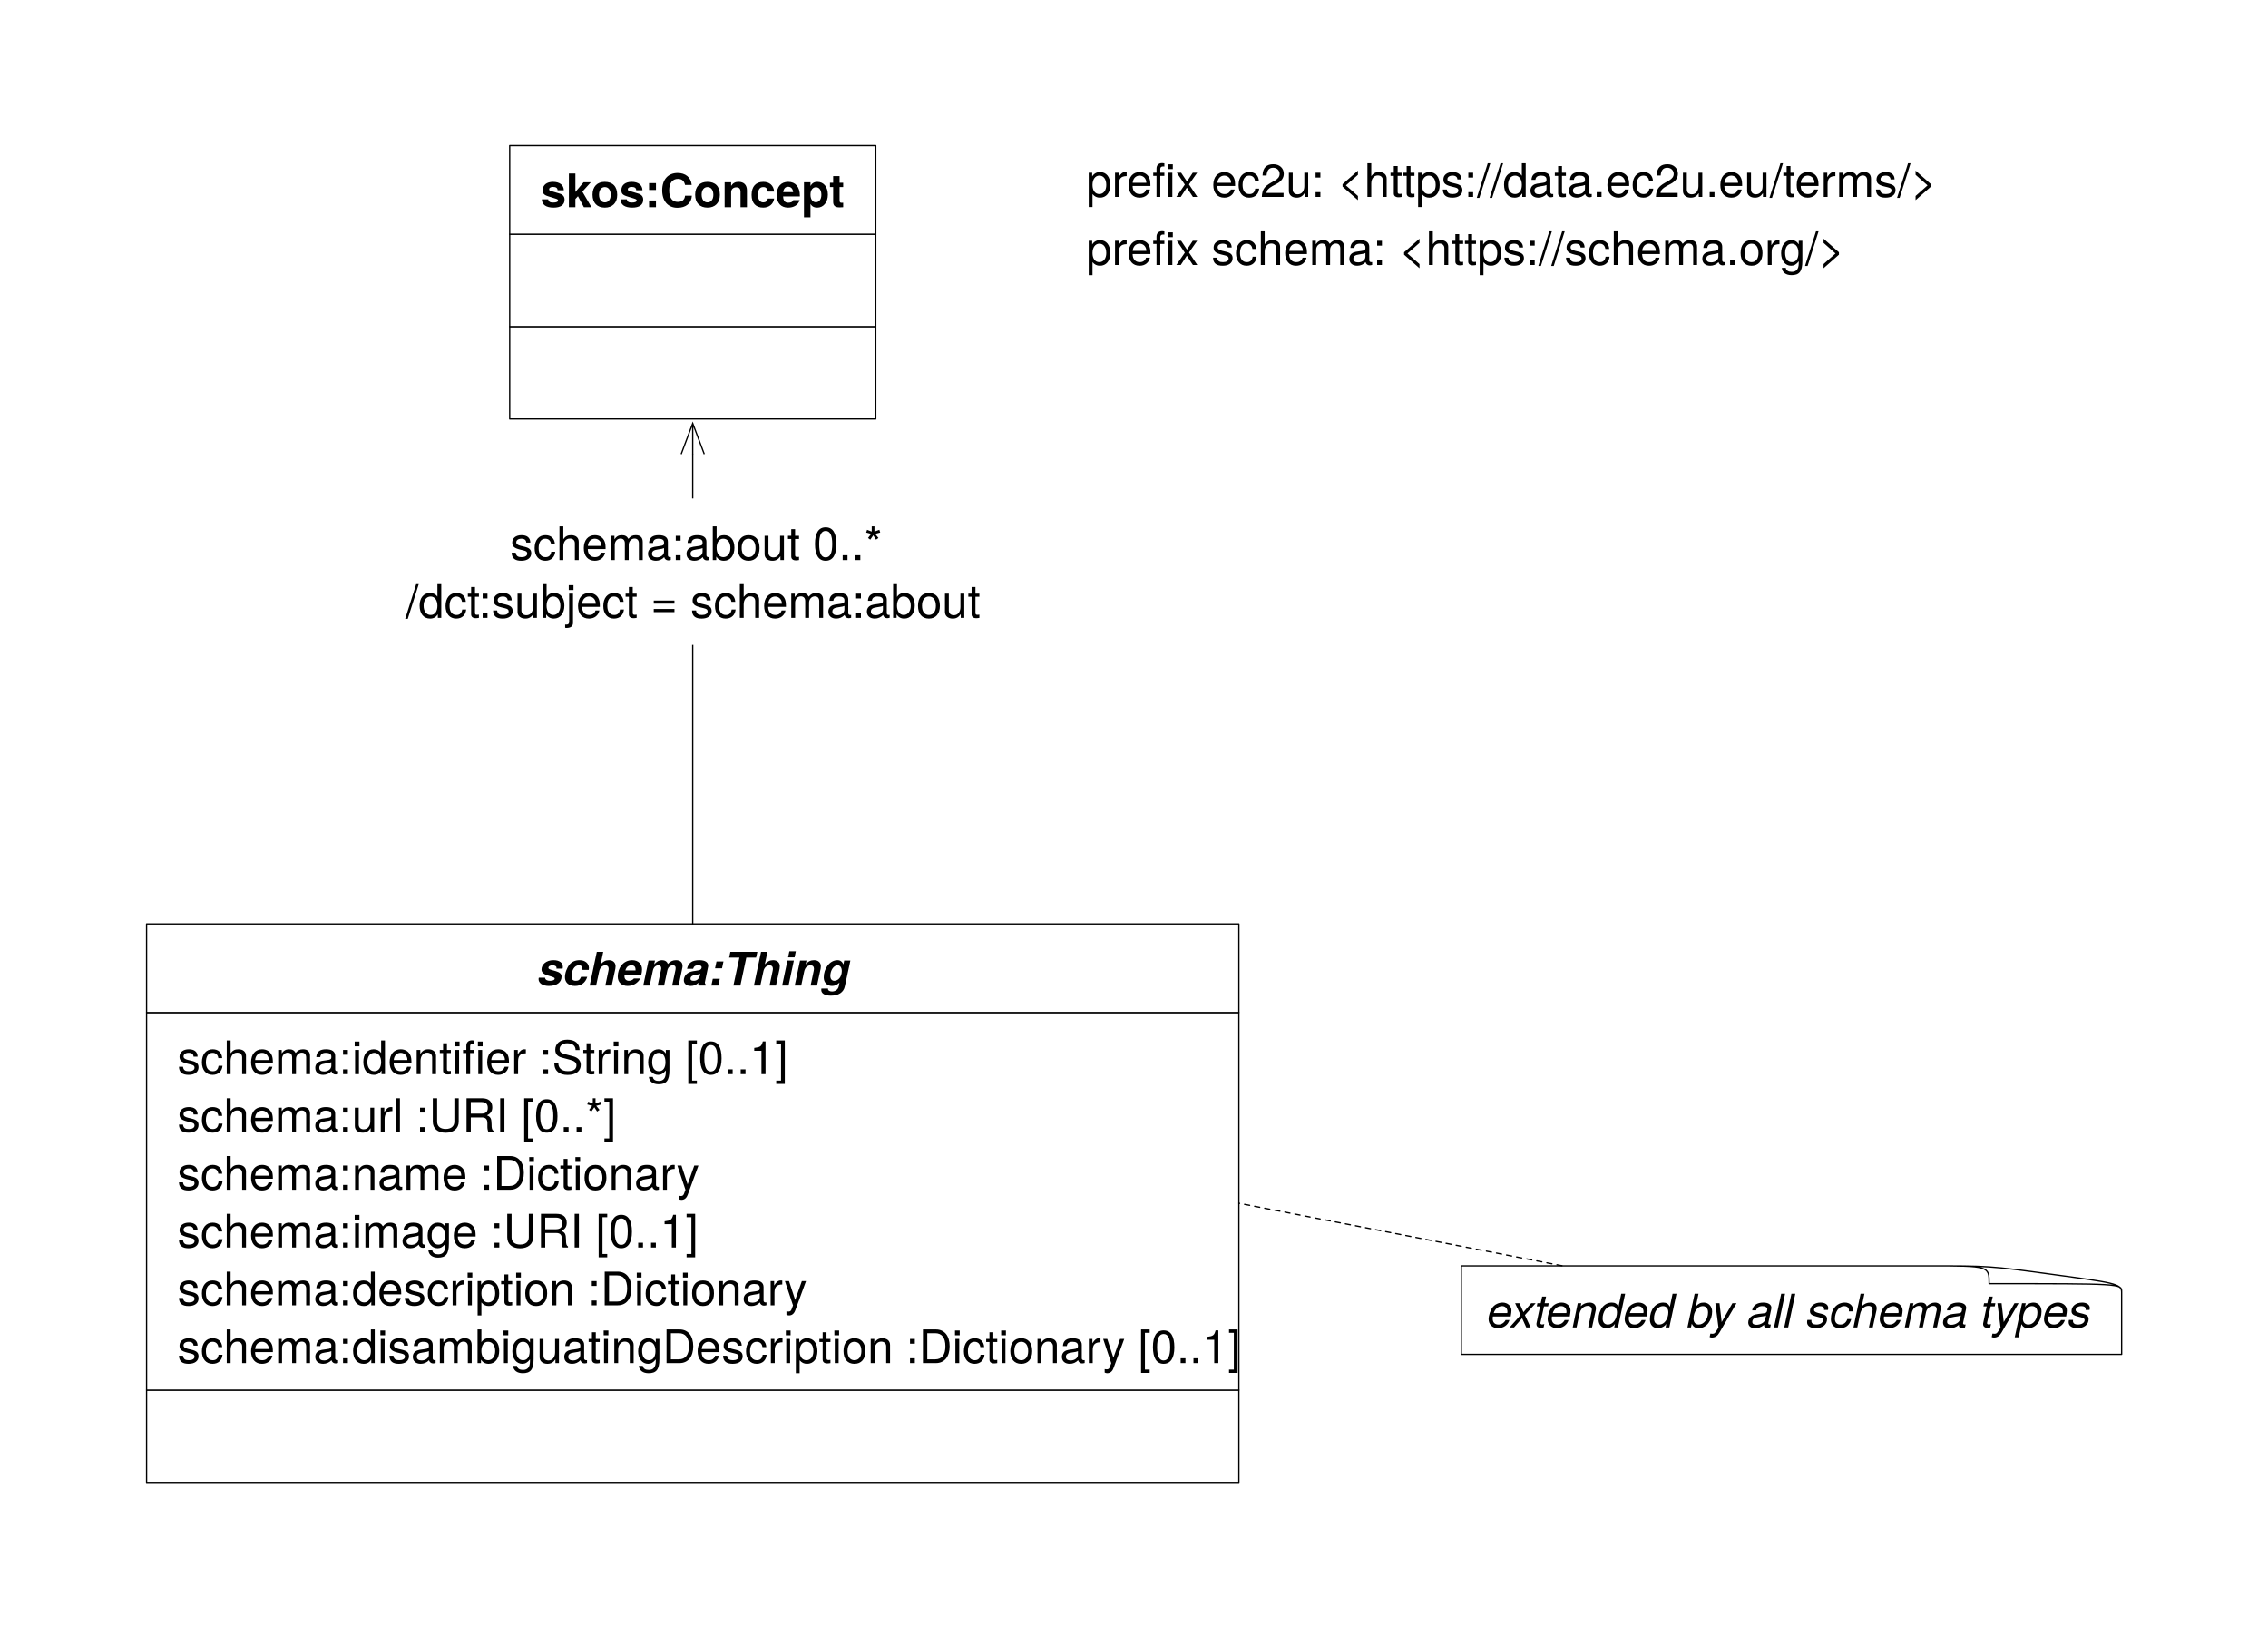
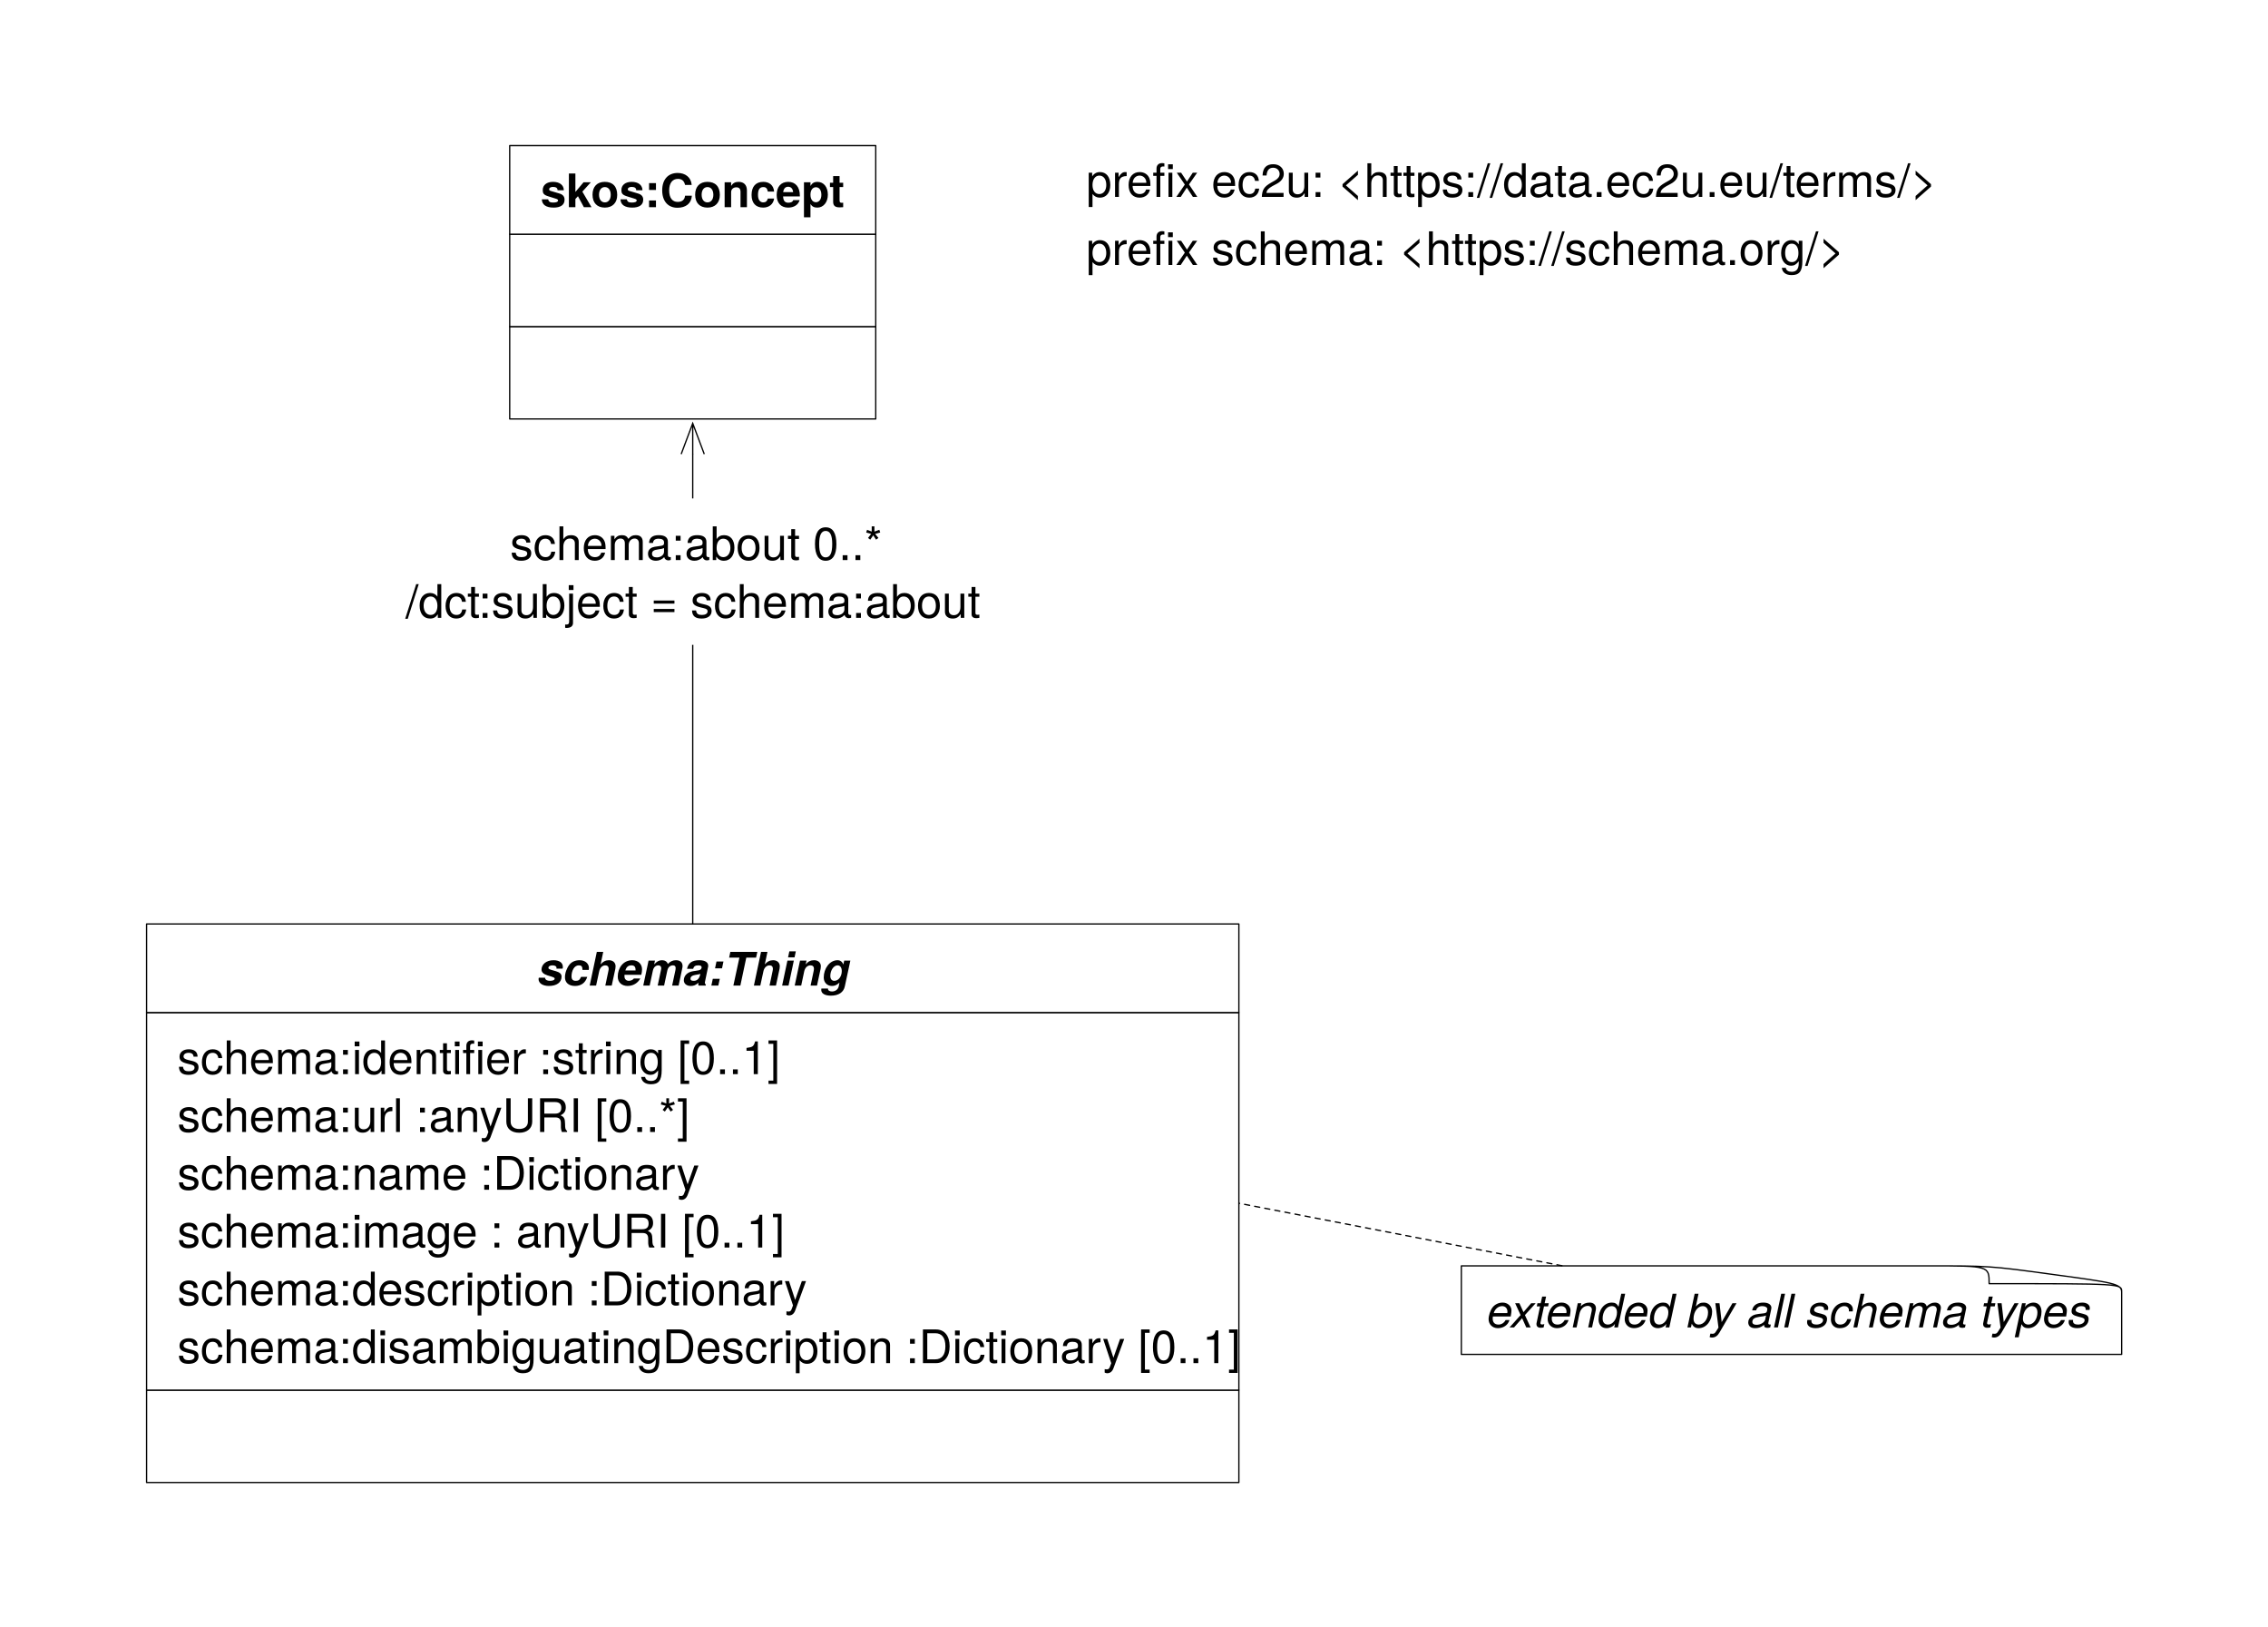
<svg xmlns="http://www.w3.org/2000/svg" xmlns:xlink="http://www.w3.org/1999/xlink" version="1.1" viewBox="116 -129 442 317" width="442" height="317">
  <defs>
    <marker orient="auto" overflow="visible" markerUnits="strokeWidth" id="StickArrow_Marker" stroke-linejoin="miter" stroke-miterlimit="10" viewBox="-1 -10 26 20" markerWidth="26" markerHeight="20" color="black">
      <g>
        <path d="M 24 0 L 0 0 M 0 -9 L 24 0 L 0 9" fill="none" stroke="currentColor" stroke-width="1" />
      </g>
    </marker>
  </defs>
-   <g id="things" stroke-dasharray="none" stroke-opacity="1" stroke="none" fill-opacity="1" fill="none">
+   <g id="things" stroke="none" fill="none" stroke-opacity="1" fill-opacity="1" stroke-dasharray="none">
    <rect fill="white" x="116" y="-129" width="442" height="317" />
    <g id="things_Layer_1">
      <g id="Group_69">
        <g id="Graphic_72">
          <rect x="144.567" y="141.851" width="212.871" height="18" fill="white" />
          <rect x="144.567" y="141.851" width="212.871" height="18" stroke="black" stroke-linecap="round" stroke-linejoin="round" stroke-width=".25" />
        </g>
        <g id="Graphic_71">
          <rect x="144.567" y="68.285" width="212.871" height="73.566" fill="white" />
          <rect x="144.567" y="68.285" width="212.871" height="73.566" stroke="black" stroke-linecap="round" stroke-linejoin="round" stroke-width=".25" />
          <text transform="translate(150.5669 71.28468)" fill="black">
-             <tspan font-family="Helvetica Neue" font-size="9" fill="black" x="0" y="9">schema:identifier
-                             :String [0..1]
-                         </tspan>
-             <tspan font-family="Helvetica Neue" font-size="9" fill="black" x="0" y="20.261">schema:url
-                             :URI [0..*]
-                         </tspan>
-             <tspan font-family="Helvetica Neue" font-size="9" fill="black" x="0" y="31.522">schema:name
-                             :Dictionary
-                         </tspan>
-             <tspan font-family="Helvetica Neue" font-size="9" fill="black" x="0" y="42.783">schema:image
-                             :URI [0..1]
-                         </tspan>
-             <tspan font-family="Helvetica Neue" font-size="9" fill="black" x="0" y="54.044">
-                             schema:description :Dictionary
-                         </tspan>
+             <tspan font-family="Helvetica Neue" font-size="9" fill="black" x="0" y="9">schema:identifier :string [0..1]
+             </tspan>
+             <tspan font-family="Helvetica Neue" font-size="9" fill="black" x="0" y="20.261">schema:url :anyURI
+               [0..*]
+             </tspan>
+             <tspan font-family="Helvetica Neue" font-size="9" fill="black" x="0" y="31.522">schema:name :Dictionary
+             </tspan>
+             <tspan font-family="Helvetica Neue" font-size="9" fill="black" x="0" y="42.783">schema:image : anyURI
+               [0..1]
+             </tspan>
+             <tspan font-family="Helvetica Neue" font-size="9" fill="black" x="0" y="54.044">schema:description
+               :Dictionary
+             </tspan>
            <tspan font-family="Helvetica Neue" font-size="9" fill="black" x="0" y="65.305">
-                             schema:disambiguatingDescription :Dictionary [0..1]
-                         </tspan>
+               schema:disambiguatingDescription :Dictionary [0..1]
+             </tspan>
          </text>
        </g>
        <g id="Graphic_70">
          <a xlink:href="https://schema.org/Thing">
            <rect x="144.567" y="51.024" width="212.871" height="17.261" fill="white" />
            <rect x="144.567" y="51.024" width="212.871" height="17.261" stroke="black" stroke-linecap="round" stroke-linejoin="round" stroke-width=".25" />
            <text transform="translate(220.7534 54.02362)" fill="black">
              <tspan font-family="Helvetica Neue" font-style="italic" font-weight="bold" font-size="9" fill="black" x="0" y="9">schema:Thing
-                 </tspan>
+               </tspan>
            </text>
          </a>
        </g>
      </g>
      <g id="Graphic_74">
        <path d="M 529.478 122.743 C 529.478 121.108 527.844 120.906 515.906 119.289 L 515.78 119.272 C 503.779 117.638 503.654 117.638 491.338 117.638 C 474.939 117.638 400.795 117.638 400.795 117.638 L 400.795 134.89 L 529.478 134.89 L 529.478 122.743 Z" fill="white" />
        <path d="M 529.478 122.743 C 529.478 121.108 527.844 120.906 515.906 119.289 L 515.78 119.272 C 503.779 117.638 503.654 117.638 491.338 117.638 C 474.939 117.638 400.795 117.638 400.795 117.638 L 400.795 134.89 L 529.478 134.89 L 529.478 122.743 Z M 529.478 122.658 C 529.478 121.108 529.352 121.108 503.654 121.108 L 503.654 121.108 C 503.654 117.655 503.654 117.638 492.092 117.638" stroke="black" stroke-linecap="round" stroke-linejoin="round" stroke-width=".25" />
        <text transform="translate(405.7954 120.6378)" fill="black">
-           <tspan font-family="Helvetica Neue" font-style="italic" font-size="9" fill="black" x="0" y="9">
-                         extended by all schema types
-                     </tspan>
+           <tspan font-family="Helvetica Neue" font-style="italic" font-size="9" fill="black" x="0" y="9">extended by all
+             schema types
+           </tspan>
        </text>
      </g>
      <g id="Line_73">
        <line x1="420.407" y1="117.614" x2="357.438" y2="105.437" stroke="black" stroke-linecap="round" stroke-linejoin="round" stroke-dasharray="1.0,1.0" stroke-width=".25" />
      </g>
      <g id="Group_77">
        <g id="Graphic_78">
          <text transform="translate(327.6774 -99.62992)" fill="black">
            <tspan font-family="Helvetica Neue" font-size="9" fill="black" x="0" y="9">prefix ec2u: &lt;https://data.ec2u.eu/terms/&gt;</tspan>
          </text>
        </g>
      </g>
      <g id="Graphic_76">
        <a xlink:href="https://schema.org/">
          <text transform="translate(327.6774 -86.36886)" fill="black">
            <tspan font-family="Helvetica Neue" font-size="9" fill="black" x="0" y="9">prefix schema: &lt;https://schema.org/&gt;</tspan>
          </text>
        </a>
      </g>
      <g id="Group_81">
        <g id="Graphic_84">
          <rect x="215.334" y="-65.369" width="71.337" height="18" fill="white" />
          <rect x="215.334" y="-65.369" width="71.337" height="18" stroke="black" stroke-linecap="round" stroke-linejoin="round" stroke-width=".25" />
        </g>
        <g id="Graphic_83">
          <rect x="215.334" y="-83.369" width="71.337" height="18" fill="white" />
          <rect x="215.334" y="-83.369" width="71.337" height="18" stroke="black" stroke-linecap="round" stroke-linejoin="round" stroke-width=".25" />
        </g>
        <g id="Graphic_82">
          <a xlink:href="concepts.svg">
            <rect x="215.334" y="-100.63" width="71.337" height="17.261" fill="white" />
            <rect x="215.334" y="-100.63" width="71.337" height="17.261" stroke="black" stroke-linecap="round" stroke-linejoin="round" stroke-width=".25" />
            <text transform="translate(221.3339 -97.62992)" fill="black">
-               <tspan font-family="Helvetica Neue" font-weight="bold" font-size="9" fill="black" x="0" y="9">skos:Concept
-                             </tspan>
+               <tspan font-family="Helvetica Neue" font-weight="bold" font-size="9" fill="black" x="0" y="9">
+                 skos:Concept
+               </tspan>
            </text>
          </a>
        </g>
      </g>
      <g id="Line_80">
        <line x1="251.002" y1="51.024" x2="251.002" y2="-40.519" marker-end="url(#StickArrow_Marker)" stroke="black" stroke-linecap="round" stroke-linejoin="round" stroke-width=".25" />
      </g>
      <g id="Graphic_79">
        <rect x="189.045" y="-31.885" width="123.915" height="28.522" fill="white" />
        <text transform="translate(195.0449 -28.88484)" fill="black">
-           <tspan font-family="Helvetica Neue" font-size="9" fill="black" x="20.363" y="9">schema:about 0..*
-                     </tspan>
-           <tspan font-family="Helvetica Neue" font-size="9" fill="black" x="4405365e-19" y="20.261">
-                         /dct:subject = schema:about
-                     </tspan>
+           <tspan font-family="Helvetica Neue" font-size="9" fill="black" x="20.363" y="9">schema:about 0..*</tspan>
+           <tspan font-family="Helvetica Neue" font-size="9" fill="black" x="4405365e-19" y="20.261">/dct:subject =
+             schema:about
+           </tspan>
        </text>
      </g>
    </g>
  </g>
</svg>
